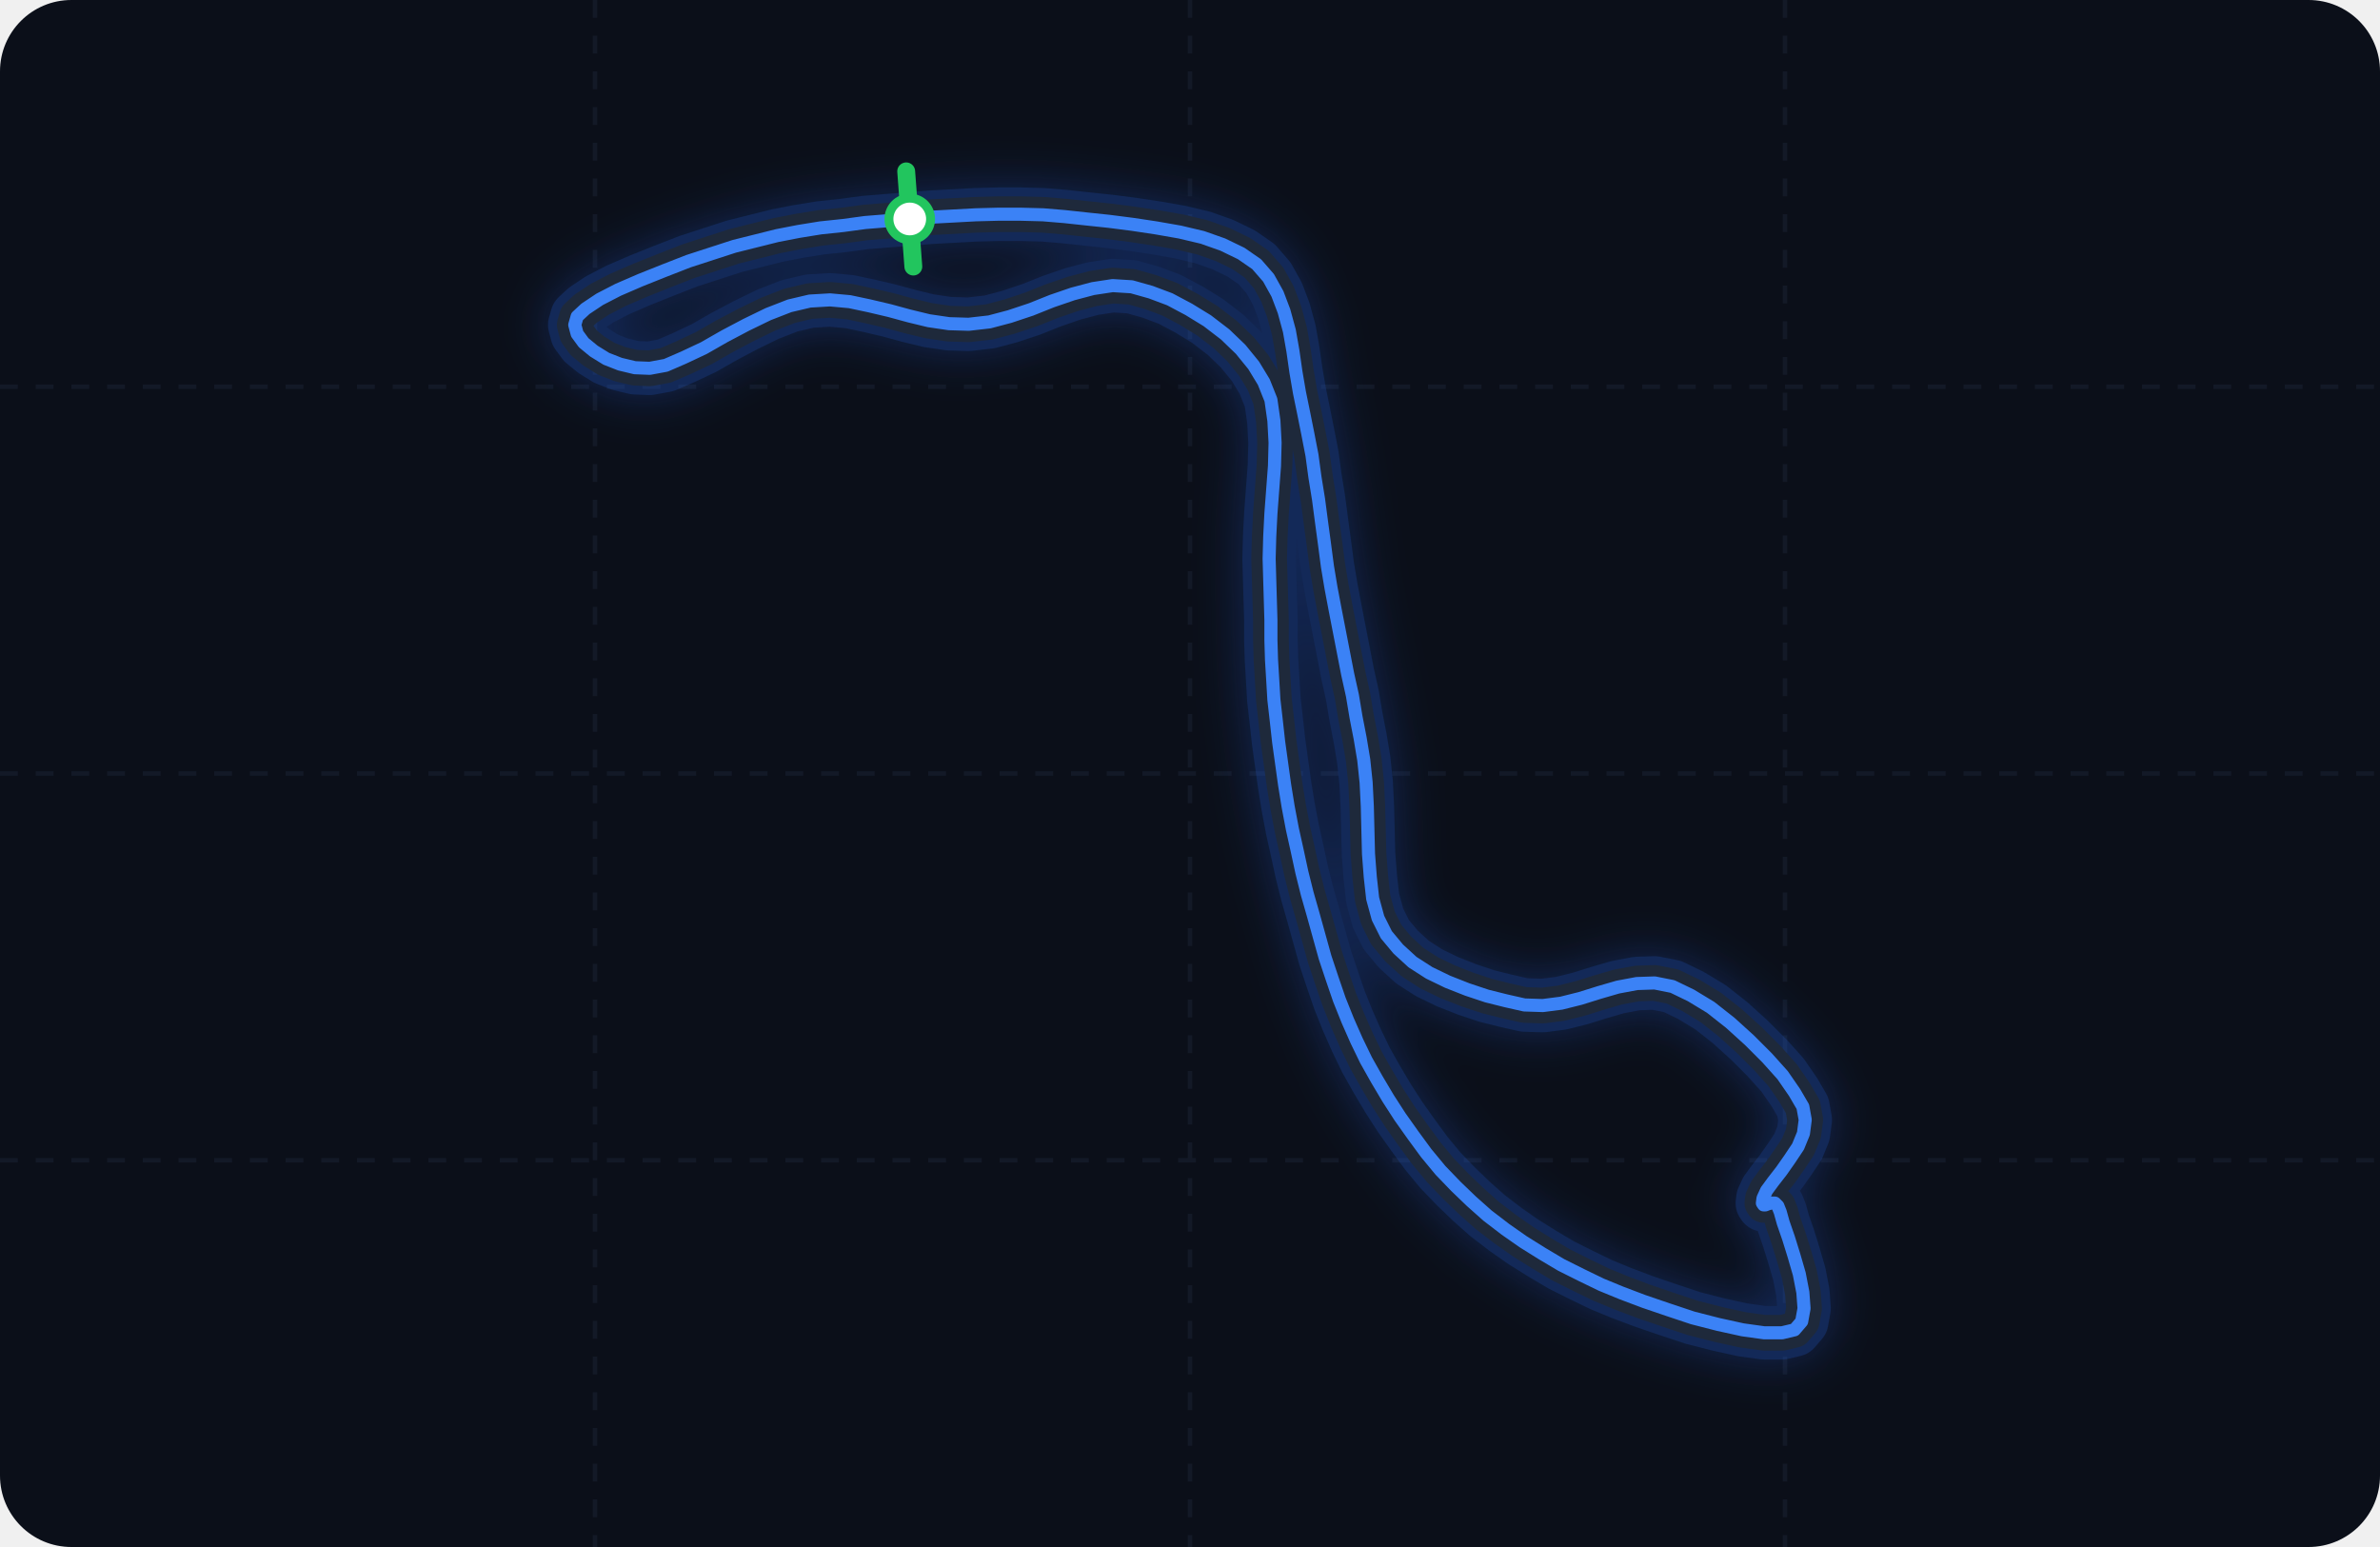
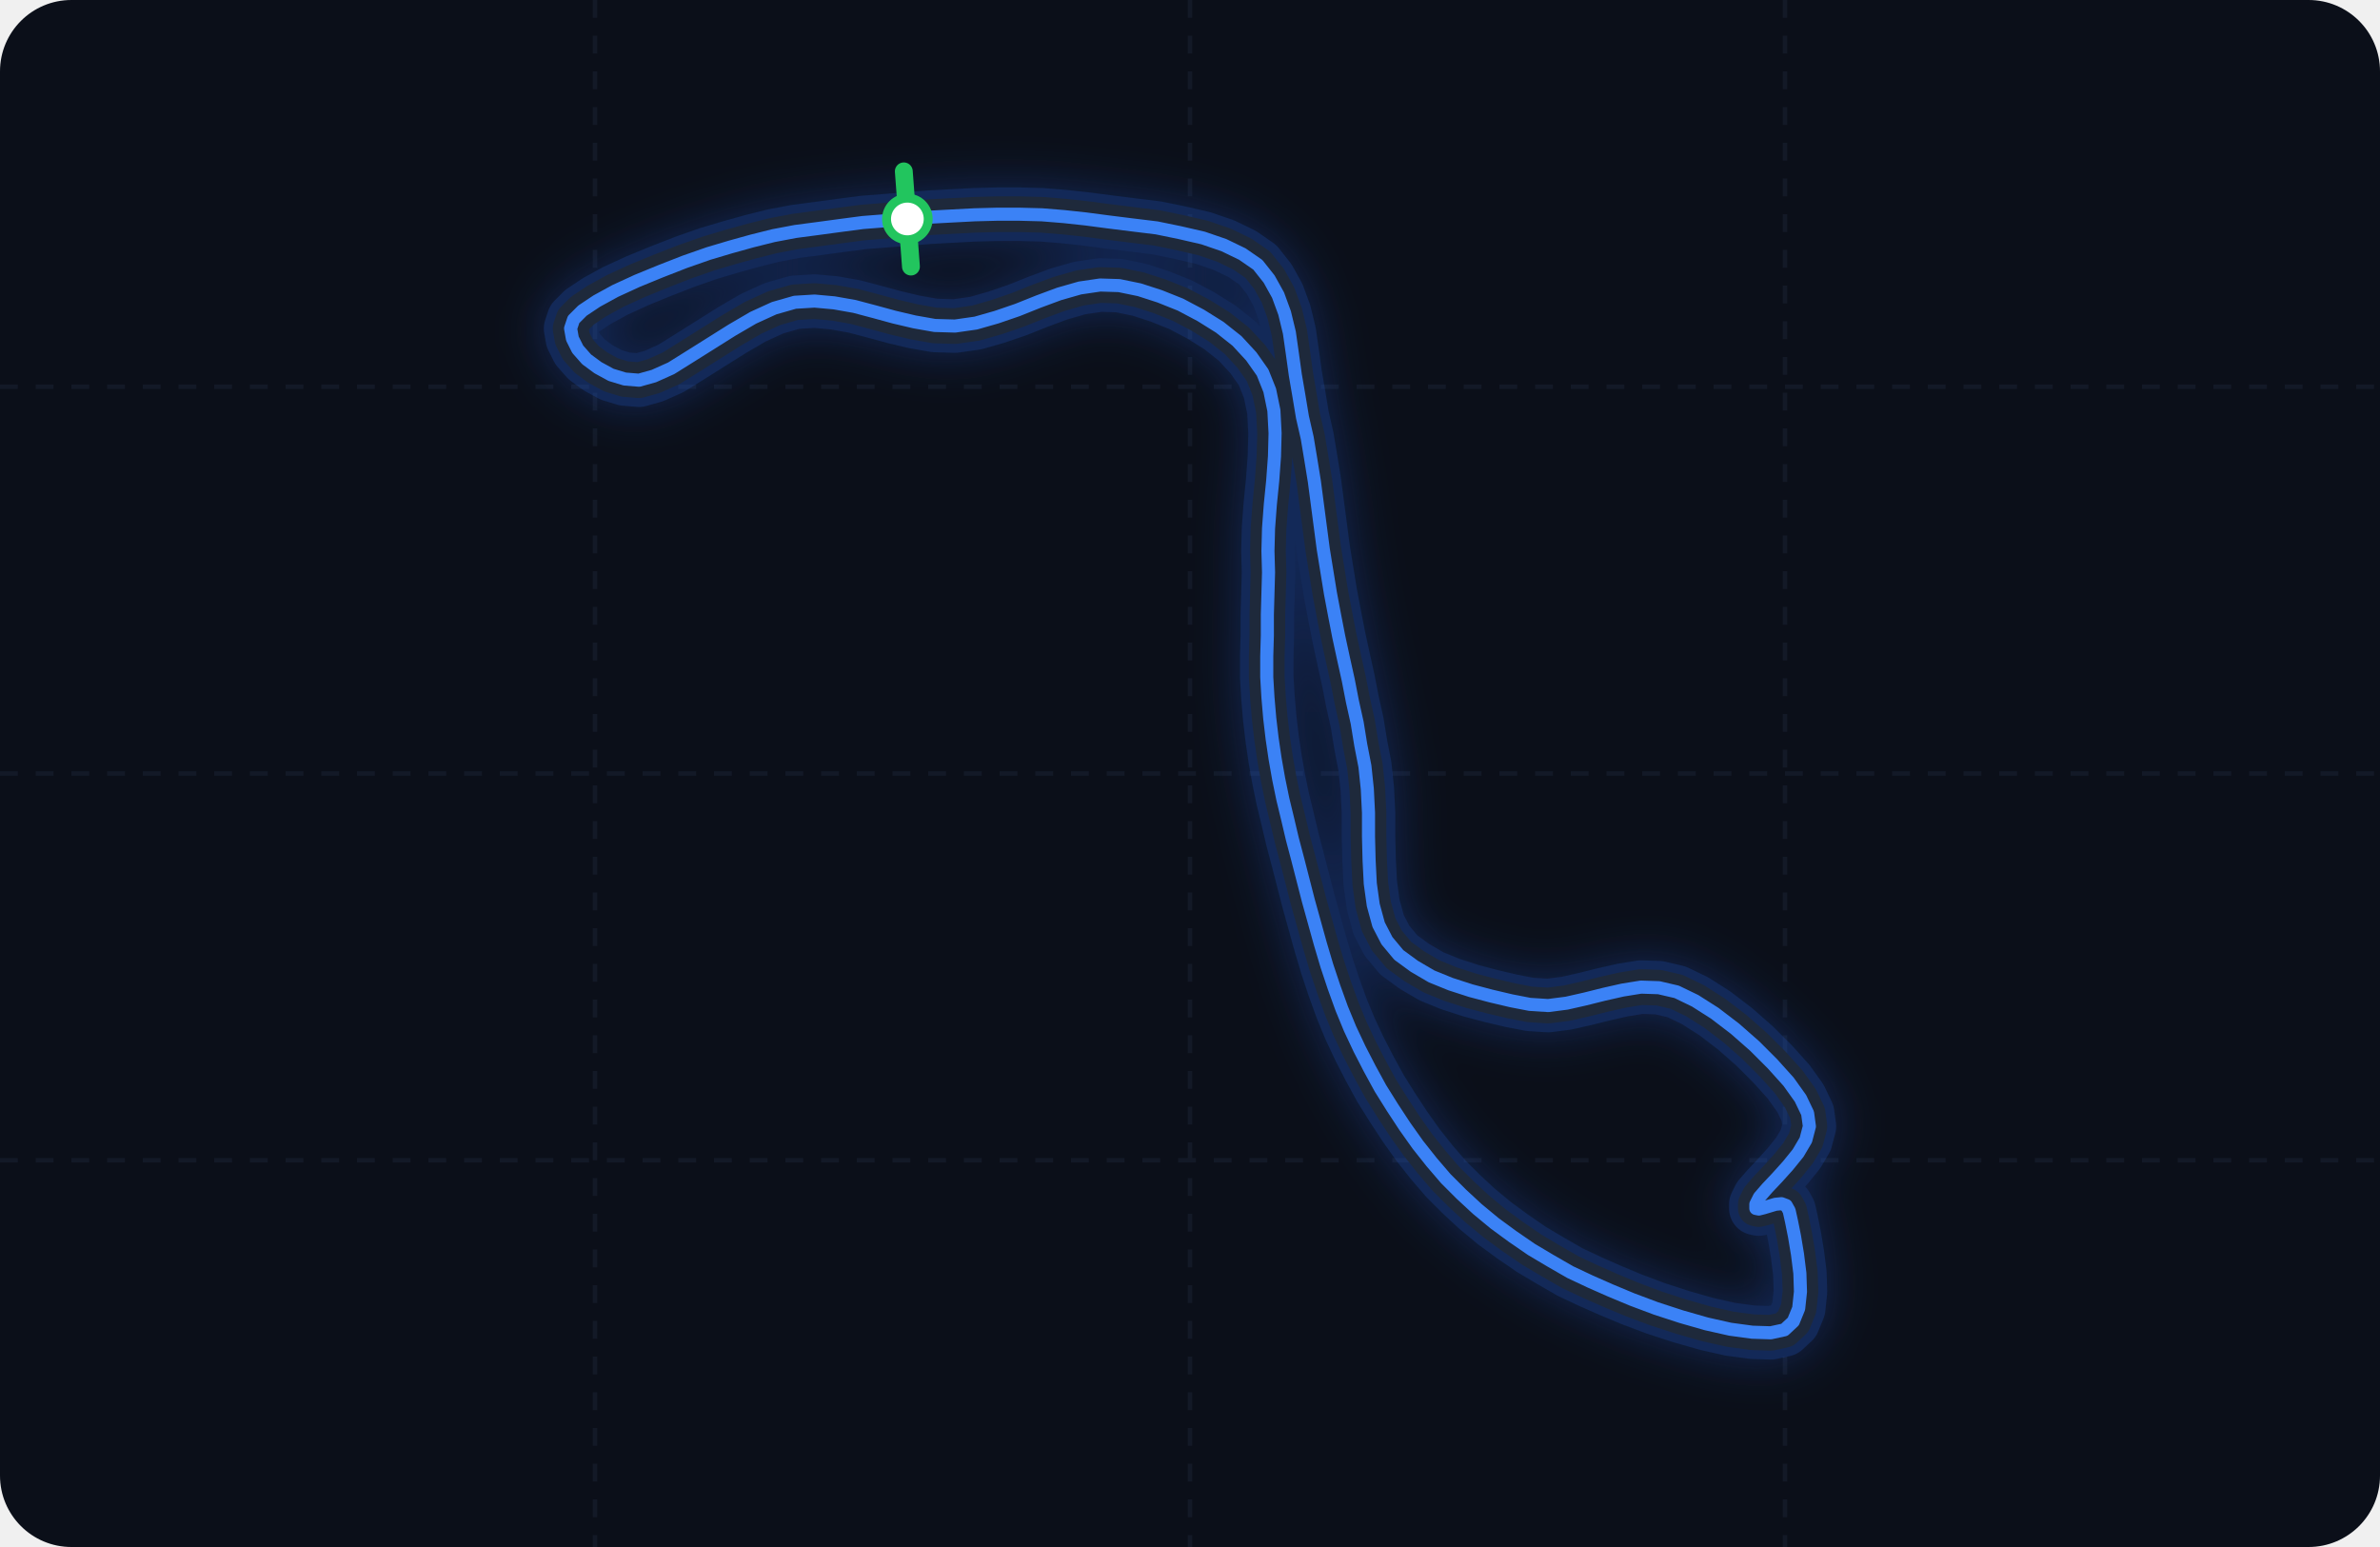
<svg xmlns="http://www.w3.org/2000/svg" viewBox="0 0 400 260" width="100%" height="100%" class="circuit-miniature">
  <defs>
    <filter id="glow-gt" x="-20%" y="-20%" width="140%" height="140%">
      <feGaussianBlur stdDeviation="4" result="blur" />
      <feMerge>
        <feMergeNode in="blur" />
        <feMergeNode in="SourceGraphic" />
      </feMerge>
    </filter>
  </defs>
  <rect width="400" height="260" fill="#0b0f19" rx="12" />
  <path d="M 0 65 H 400 M 0 130 H 400 M 0 195 H 400 M 100 0 V 260 M 200 0 V 260 M 300 0 V 260" stroke="#1e293b" stroke-width="0.75" stroke-dasharray="3 3" opacity="0.4" />
-   <path d="M 152.9 36.8 L 156.6 36.5 L 160.3 36.3 L 164.0 36.1 L 167.8 36.0 L 171.5 36.0 L 175.3 36.1 L 178.9 36.4 L 182.6 36.8 L 186.4 37.2 L 190.3 37.7 L 194.3 38.3 L 198.3 39.0 L 202.1 39.9 L 205.5 41.1 L 208.6 42.6 L 211.2 44.4 L 213.2 46.7 L 214.7 49.4 L 215.8 52.3 L 216.7 55.6 L 217.3 59.0 L 217.8 62.5 L 218.4 66.0 L 219.1 69.4 L 219.8 72.9 L 220.5 76.5 L 221.0 80.2 L 221.6 83.9 L 222.1 87.7 L 222.6 91.4 L 223.1 95.2 L 223.7 98.8 L 224.4 102.5 L 225.1 106.1 L 225.8 109.7 L 226.5 113.3 L 227.3 116.9 L 227.9 120.5 L 228.6 124.1 L 229.2 127.7 L 229.6 131.5 L 229.8 135.5 L 229.9 139.5 L 230.0 143.5 L 230.3 147.4 L 230.7 151.0 L 231.6 154.3 L 233.0 157.1 L 235.0 159.5 L 237.4 161.7 L 240.2 163.5 L 243.3 165.0 L 246.6 166.3 L 249.9 167.4 L 253.1 168.2 L 256.2 168.9 L 259.3 169.0 L 262.4 168.6 L 265.6 167.8 L 268.8 166.8 L 271.9 165.9 L 275.1 165.3 L 278.1 165.2 L 281.1 165.8 L 284.2 167.3 L 287.5 169.3 L 290.8 171.9 L 294.0 174.8 L 297.0 177.8 L 299.6 180.7 L 301.6 183.6 L 303.0 186.0 L 303.4 188.2 L 303.1 190.5 L 302.2 192.7 L 300.8 194.8 L 299.4 196.8 L 298.0 198.6 L 296.9 200.1 L 296.3 201.4 L 296.2 202.2 L 296.4 202.5 L 296.7 202.5 L 297.2 202.3 L 297.7 202.2 L 298.3 202.2 L 298.8 202.7 L 299.2 203.7 L 299.7 205.5 L 300.6 208.1 L 301.5 211.0 L 302.4 214.1 L 303.0 217.2 L 303.2 219.9 L 302.8 222.1 L 301.6 223.5 L 299.5 224.0 L 296.5 224.0 L 292.9 223.5 L 288.8 222.6 L 284.5 221.5 L 280.3 220.1 L 276.2 218.7 L 272.5 217.3 L 269.1 215.9 L 265.8 214.3 L 262.4 212.6 L 259.2 210.7 L 256.0 208.7 L 253.0 206.6 L 250.0 204.3 L 247.3 201.9 L 244.7 199.4 L 242.1 196.7 L 239.7 193.8 L 237.5 190.8 L 235.3 187.7 L 233.3 184.6 L 231.4 181.4 L 229.6 178.2 L 228.0 174.9 L 226.5 171.5 L 225.1 168.0 L 223.9 164.5 L 222.7 160.9 L 221.7 157.3 L 220.7 153.7 L 219.7 150.2 L 218.8 146.6 L 218.0 142.9 L 217.2 139.3 L 216.5 135.6 L 215.9 131.9 L 215.4 128.3 L 214.9 124.7 L 214.5 121.1 L 214.1 117.6 L 213.9 114.2 L 213.7 110.9 L 213.6 107.6 L 213.6 104.2 L 213.5 100.8 L 213.4 97.4 L 213.3 93.9 L 213.4 90.2 L 213.6 86.3 L 213.9 82.3 L 214.2 78.3 L 214.3 74.4 L 214.1 70.7 L 213.6 67.2 L 212.4 64.2 L 210.7 61.4 L 208.5 58.7 L 205.9 56.2 L 202.9 53.9 L 199.8 52.0 L 196.6 50.3 L 193.4 49.1 L 190.2 48.2 L 187.0 48.0 L 183.7 48.5 L 180.3 49.4 L 176.8 50.6 L 173.3 52.0 L 169.7 53.2 L 166.3 54.1 L 162.8 54.5 L 159.5 54.4 L 156.1 53.9 L 152.8 53.1 L 149.5 52.2 L 146.1 51.4 L 142.8 50.7 L 139.5 50.4 L 136.1 50.6 L 132.7 51.4 L 129.1 52.8 L 125.4 54.6 L 121.8 56.5 L 118.3 58.5 L 114.9 60.1 L 111.9 61.4 L 109.2 61.9 L 106.7 61.8 L 104.2 61.2 L 101.9 60.3 L 99.8 59.0 L 98.1 57.6 L 97.0 56.1 L 96.6 54.6 L 97.0 53.2 L 98.4 51.9 L 100.8 50.3 L 103.9 48.7 L 107.6 47.1 L 111.6 45.5 L 115.7 43.9 L 119.7 42.6 L 123.4 41.4 L 127.0 40.5 L 130.6 39.6 L 134.2 38.9 L 137.9 38.3 L 141.7 37.9 L 145.4 37.4 L 149.1 37.1 L 152.9 36.8 Z" fill="none" stroke="#2563eb" stroke-width="9" stroke-linecap="round" stroke-linejoin="round" opacity="0.3" filter="url(#glow-gt)" />
-   <path d="M 152.9 36.8 L 156.6 36.5 L 160.3 36.3 L 164.0 36.1 L 167.8 36.0 L 171.5 36.0 L 175.3 36.1 L 178.9 36.4 L 182.6 36.8 L 186.4 37.2 L 190.3 37.7 L 194.3 38.3 L 198.3 39.0 L 202.1 39.9 L 205.5 41.1 L 208.6 42.6 L 211.2 44.4 L 213.2 46.7 L 214.7 49.4 L 215.8 52.3 L 216.7 55.6 L 217.3 59.0 L 217.8 62.5 L 218.4 66.0 L 219.1 69.4 L 219.8 72.9 L 220.5 76.5 L 221.0 80.2 L 221.6 83.9 L 222.1 87.7 L 222.6 91.4 L 223.1 95.2 L 223.7 98.8 L 224.4 102.5 L 225.1 106.1 L 225.8 109.7 L 226.5 113.3 L 227.3 116.9 L 227.9 120.5 L 228.6 124.1 L 229.2 127.7 L 229.6 131.5 L 229.8 135.5 L 229.9 139.5 L 230.0 143.5 L 230.3 147.4 L 230.7 151.0 L 231.6 154.3 L 233.0 157.1 L 235.0 159.5 L 237.4 161.7 L 240.2 163.5 L 243.3 165.0 L 246.6 166.3 L 249.9 167.4 L 253.1 168.2 L 256.2 168.9 L 259.3 169.0 L 262.4 168.6 L 265.6 167.8 L 268.8 166.8 L 271.9 165.9 L 275.1 165.3 L 278.1 165.2 L 281.1 165.8 L 284.2 167.3 L 287.5 169.3 L 290.8 171.9 L 294.0 174.8 L 297.0 177.8 L 299.6 180.7 L 301.6 183.6 L 303.0 186.0 L 303.4 188.2 L 303.1 190.5 L 302.2 192.7 L 300.8 194.8 L 299.4 196.8 L 298.0 198.6 L 296.9 200.1 L 296.3 201.4 L 296.2 202.2 L 296.4 202.5 L 296.7 202.5 L 297.2 202.3 L 297.7 202.2 L 298.3 202.2 L 298.8 202.7 L 299.2 203.7 L 299.7 205.5 L 300.6 208.1 L 301.5 211.0 L 302.4 214.1 L 303.0 217.2 L 303.2 219.9 L 302.8 222.1 L 301.6 223.5 L 299.5 224.0 L 296.5 224.0 L 292.9 223.5 L 288.8 222.6 L 284.5 221.5 L 280.3 220.1 L 276.2 218.7 L 272.5 217.3 L 269.1 215.9 L 265.8 214.3 L 262.4 212.6 L 259.2 210.7 L 256.0 208.7 L 253.0 206.6 L 250.0 204.3 L 247.3 201.9 L 244.7 199.4 L 242.1 196.7 L 239.7 193.8 L 237.5 190.8 L 235.3 187.7 L 233.3 184.6 L 231.4 181.4 L 229.6 178.2 L 228.0 174.9 L 226.5 171.5 L 225.1 168.0 L 223.9 164.5 L 222.7 160.9 L 221.7 157.3 L 220.7 153.7 L 219.7 150.2 L 218.8 146.6 L 218.0 142.9 L 217.2 139.3 L 216.5 135.6 L 215.9 131.9 L 215.4 128.3 L 214.9 124.7 L 214.5 121.1 L 214.1 117.6 L 213.9 114.2 L 213.7 110.9 L 213.6 107.6 L 213.6 104.2 L 213.5 100.8 L 213.4 97.4 L 213.3 93.9 L 213.4 90.2 L 213.6 86.3 L 213.9 82.3 L 214.2 78.3 L 214.3 74.4 L 214.1 70.7 L 213.6 67.2 L 212.4 64.2 L 210.7 61.4 L 208.5 58.7 L 205.9 56.2 L 202.9 53.9 L 199.8 52.0 L 196.6 50.3 L 193.4 49.1 L 190.2 48.2 L 187.0 48.0 L 183.7 48.5 L 180.3 49.4 L 176.8 50.6 L 173.3 52.0 L 169.7 53.2 L 166.3 54.1 L 162.8 54.5 L 159.5 54.4 L 156.1 53.9 L 152.8 53.1 L 149.5 52.2 L 146.1 51.4 L 142.8 50.7 L 139.5 50.4 L 136.1 50.6 L 132.7 51.4 L 129.1 52.8 L 125.4 54.6 L 121.8 56.5 L 118.3 58.5 L 114.9 60.1 L 111.9 61.4 L 109.2 61.9 L 106.7 61.8 L 104.2 61.2 L 101.9 60.3 L 99.8 59.0 L 98.1 57.6 L 97.0 56.1 L 96.6 54.6 L 97.0 53.2 L 98.4 51.9 L 100.8 50.3 L 103.9 48.7 L 107.6 47.1 L 111.6 45.5 L 115.7 43.9 L 119.7 42.6 L 123.4 41.4 L 127.0 40.5 L 130.6 39.6 L 134.2 38.9 L 137.9 38.3 L 141.7 37.9 L 145.4 37.4 L 149.1 37.1 L 152.9 36.8 Z" fill="none" stroke="#1e293b" stroke-width="6" stroke-linecap="round" stroke-linejoin="round" />
-   <path d="M 152.9 36.8 L 156.6 36.5 L 160.3 36.3 L 164.0 36.1 L 167.8 36.0 L 171.5 36.0 L 175.3 36.1 L 178.9 36.4 L 182.6 36.8 L 186.4 37.2 L 190.3 37.7 L 194.3 38.3 L 198.3 39.0 L 202.1 39.9 L 205.5 41.1 L 208.6 42.6 L 211.2 44.4 L 213.2 46.7 L 214.7 49.4 L 215.8 52.3 L 216.7 55.6 L 217.3 59.0 L 217.8 62.5 L 218.4 66.0 L 219.1 69.4 L 219.8 72.9 L 220.5 76.5 L 221.0 80.2 L 221.6 83.9 L 222.1 87.7 L 222.6 91.4 L 223.1 95.2 L 223.7 98.8 L 224.4 102.5 L 225.1 106.1 L 225.8 109.7 L 226.5 113.3 L 227.3 116.9 L 227.9 120.5 L 228.6 124.1 L 229.2 127.7 L 229.6 131.5 L 229.8 135.5 L 229.9 139.5 L 230.0 143.5 L 230.3 147.4 L 230.7 151.0 L 231.6 154.3 L 233.0 157.1 L 235.0 159.5 L 237.4 161.7 L 240.2 163.5 L 243.3 165.0 L 246.6 166.3 L 249.9 167.4 L 253.1 168.2 L 256.2 168.9 L 259.3 169.0 L 262.4 168.6 L 265.6 167.8 L 268.8 166.8 L 271.9 165.9 L 275.1 165.3 L 278.1 165.2 L 281.1 165.8 L 284.2 167.3 L 287.5 169.3 L 290.8 171.9 L 294.0 174.8 L 297.0 177.8 L 299.6 180.7 L 301.6 183.6 L 303.0 186.0 L 303.4 188.2 L 303.1 190.5 L 302.2 192.7 L 300.8 194.8 L 299.4 196.8 L 298.0 198.6 L 296.9 200.1 L 296.3 201.4 L 296.2 202.2 L 296.4 202.5 L 296.7 202.5 L 297.2 202.3 L 297.7 202.2 L 298.3 202.2 L 298.8 202.7 L 299.2 203.7 L 299.7 205.5 L 300.6 208.1 L 301.5 211.0 L 302.4 214.1 L 303.0 217.2 L 303.2 219.9 L 302.8 222.1 L 301.6 223.5 L 299.5 224.0 L 296.5 224.0 L 292.9 223.5 L 288.8 222.6 L 284.5 221.5 L 280.3 220.1 L 276.2 218.7 L 272.5 217.3 L 269.1 215.9 L 265.8 214.3 L 262.4 212.6 L 259.2 210.7 L 256.0 208.7 L 253.0 206.6 L 250.0 204.3 L 247.3 201.9 L 244.7 199.4 L 242.1 196.7 L 239.7 193.8 L 237.5 190.8 L 235.3 187.7 L 233.3 184.6 L 231.4 181.4 L 229.6 178.2 L 228.0 174.9 L 226.5 171.5 L 225.1 168.0 L 223.9 164.5 L 222.7 160.9 L 221.7 157.3 L 220.7 153.7 L 219.7 150.2 L 218.8 146.6 L 218.0 142.9 L 217.2 139.3 L 216.5 135.6 L 215.9 131.9 L 215.4 128.3 L 214.9 124.7 L 214.5 121.1 L 214.1 117.6 L 213.9 114.2 L 213.7 110.9 L 213.6 107.6 L 213.6 104.2 L 213.5 100.8 L 213.4 97.4 L 213.3 93.9 L 213.4 90.2 L 213.6 86.3 L 213.9 82.3 L 214.2 78.3 L 214.3 74.4 L 214.1 70.7 L 213.6 67.2 L 212.4 64.2 L 210.7 61.4 L 208.5 58.7 L 205.9 56.2 L 202.9 53.9 L 199.8 52.0 L 196.6 50.3 L 193.4 49.1 L 190.2 48.2 L 187.0 48.0 L 183.7 48.5 L 180.3 49.4 L 176.8 50.6 L 173.3 52.0 L 169.7 53.2 L 166.3 54.1 L 162.8 54.5 L 159.5 54.4 L 156.1 53.9 L 152.8 53.1 L 149.5 52.2 L 146.1 51.4 L 142.8 50.7 L 139.5 50.4 L 136.1 50.6 L 132.7 51.4 L 129.1 52.8 L 125.4 54.6 L 121.8 56.5 L 118.3 58.5 L 114.9 60.1 L 111.9 61.4 L 109.2 61.9 L 106.7 61.8 L 104.2 61.2 L 101.9 60.3 L 99.8 59.0 L 98.1 57.6 L 97.0 56.1 L 96.6 54.6 L 97.0 53.2 L 98.4 51.9 L 100.8 50.3 L 103.9 48.7 L 107.6 47.1 L 111.6 45.5 L 115.7 43.9 L 119.7 42.6 L 123.4 41.4 L 127.0 40.5 L 130.6 39.6 L 134.2 38.9 L 137.9 38.3 L 141.7 37.9 L 145.4 37.4 L 149.1 37.1 L 152.9 36.8 Z" fill="none" stroke="#3b82f6" stroke-width="2.2" stroke-linecap="round" stroke-linejoin="round" />
-   <line x1="152.3" y1="28.8" x2="153.5" y2="44.8" stroke="#22c55e" stroke-width="3" stroke-linecap="round" />
-   <circle cx="152.9" cy="36.8" r="3.5" fill="#ffffff" stroke="#22c55e" stroke-width="1.5" />
+   <path d="M 152.5 36.8 L 156.3 36.5 L 160.0 36.3 L 163.8 36.1 L 167.6 36.0 L 171.3 36.0 L 175.1 36.1 L 178.8 36.4 L 182.5 36.8 L 186.3 37.3 L 190.3 37.8 L 194.4 38.3 L 198.3 39.1 L 202.2 40.0 L 205.7 41.2 L 208.8 42.7 L 211.4 44.5 L 213.3 46.9 L 214.8 49.6 L 215.9 52.6 L 216.7 55.9 L 217.2 59.4 L 217.7 63.0 L 218.3 66.5 L 218.9 70.1 L 219.7 73.6 L 220.3 77.2 L 220.9 80.9 L 221.4 84.7 L 221.9 88.5 L 222.4 92.3 L 223.0 96.0 L 223.6 99.7 L 224.3 103.4 L 225.0 107.0 L 225.8 110.7 L 226.6 114.3 L 227.3 117.9 L 228.1 121.5 L 228.7 125.2 L 229.4 128.8 L 229.8 132.6 L 230.0 136.6 L 230.0 140.6 L 230.1 144.6 L 230.3 148.5 L 230.8 152.1 L 231.7 155.4 L 233.1 158.1 L 235.1 160.5 L 237.7 162.4 L 240.6 164.1 L 243.8 165.4 L 247.2 166.5 L 250.6 167.4 L 254.0 168.2 L 257.1 168.8 L 260.2 169.0 L 263.3 168.6 L 266.4 167.9 L 269.6 167.1 L 272.7 166.4 L 275.8 165.9 L 278.8 166.0 L 281.8 166.7 L 284.9 168.2 L 288.2 170.3 L 291.6 172.9 L 294.9 175.8 L 297.9 178.8 L 300.6 181.8 L 302.6 184.6 L 303.8 187.1 L 304.1 189.3 L 303.5 191.6 L 302.2 193.8 L 300.5 195.9 L 298.7 197.9 L 297.0 199.7 L 295.7 201.2 L 295.1 202.4 L 295.1 203.1 L 295.6 203.2 L 296.4 203.0 L 297.4 202.7 L 298.4 202.4 L 299.4 202.3 L 300.2 202.6 L 300.7 203.5 L 301.1 205.3 L 301.6 207.8 L 302.1 210.8 L 302.5 214.0 L 302.6 217.1 L 302.3 219.9 L 301.4 222.1 L 299.9 223.5 L 297.6 224.0 L 294.5 223.9 L 290.8 223.4 L 286.8 222.5 L 282.6 221.3 L 278.3 219.9 L 274.3 218.4 L 270.7 216.9 L 267.3 215.4 L 263.9 213.8 L 260.6 211.9 L 257.4 210.0 L 254.2 207.8 L 251.2 205.6 L 248.3 203.2 L 245.6 200.7 L 243.0 198.1 L 240.6 195.3 L 238.3 192.4 L 236.1 189.3 L 234.0 186.1 L 232.0 182.9 L 230.2 179.6 L 228.5 176.3 L 226.9 172.9 L 225.5 169.5 L 224.2 165.9 L 223.0 162.3 L 221.9 158.6 L 220.9 155.0 L 219.9 151.4 L 219.0 147.9 L 218.1 144.4 L 217.2 141.0 L 216.4 137.6 L 215.6 134.3 L 214.9 130.9 L 214.3 127.5 L 213.8 124.1 L 213.4 120.7 L 213.1 117.2 L 212.9 113.8 L 212.9 110.3 L 213.0 106.8 L 213.0 103.3 L 213.1 99.8 L 213.2 96.2 L 213.1 92.6 L 213.2 88.8 L 213.5 84.8 L 213.9 80.8 L 214.2 76.7 L 214.3 72.8 L 214.1 69.0 L 213.4 65.6 L 212.2 62.6 L 210.3 59.9 L 207.9 57.3 L 205.0 55.0 L 201.8 53.0 L 198.4 51.2 L 194.9 49.8 L 191.5 48.7 L 188.1 48.0 L 184.9 47.9 L 181.5 48.4 L 178.0 49.4 L 174.5 50.7 L 171.0 52.1 L 167.5 53.3 L 164.0 54.3 L 160.5 54.8 L 157.1 54.7 L 153.7 54.1 L 150.3 53.3 L 147.0 52.4 L 143.6 51.5 L 140.2 50.9 L 136.9 50.6 L 133.6 50.8 L 130.1 51.8 L 126.6 53.4 L 123.0 55.5 L 119.5 57.7 L 116.0 59.9 L 112.8 61.9 L 109.9 63.2 L 107.4 63.9 L 105.0 63.7 L 102.7 63.0 L 100.5 61.8 L 98.6 60.4 L 97.1 58.7 L 96.2 56.9 L 95.9 55.2 L 96.4 53.7 L 97.9 52.2 L 100.3 50.6 L 103.4 48.9 L 107.1 47.2 L 111.0 45.6 L 115.1 44.0 L 119.1 42.6 L 122.8 41.5 L 126.4 40.5 L 130.0 39.6 L 133.7 38.9 L 137.5 38.4 L 141.2 37.9 L 145.0 37.4 L 148.8 37.1 L 152.5 36.8 Z" fill="none" stroke="#2563eb" stroke-width="9" stroke-linecap="round" stroke-linejoin="round" opacity="0.3" filter="url(#glow-gt)" />
+   <path d="M 152.5 36.8 L 156.3 36.5 L 160.0 36.3 L 163.8 36.1 L 167.6 36.0 L 171.3 36.0 L 175.1 36.1 L 178.8 36.4 L 182.5 36.8 L 186.3 37.3 L 190.3 37.8 L 194.4 38.3 L 198.3 39.1 L 202.2 40.0 L 205.7 41.2 L 208.8 42.7 L 211.4 44.5 L 213.3 46.9 L 214.8 49.6 L 215.9 52.6 L 216.7 55.9 L 217.2 59.4 L 217.7 63.0 L 218.3 66.5 L 218.9 70.1 L 219.7 73.6 L 220.3 77.2 L 220.9 80.9 L 221.4 84.7 L 221.9 88.5 L 222.4 92.3 L 223.0 96.0 L 223.6 99.7 L 224.3 103.4 L 225.0 107.0 L 225.8 110.7 L 226.6 114.3 L 227.3 117.9 L 228.1 121.5 L 228.7 125.2 L 229.4 128.8 L 229.8 132.6 L 230.0 136.6 L 230.0 140.6 L 230.1 144.6 L 230.3 148.5 L 230.8 152.1 L 231.7 155.4 L 233.1 158.1 L 235.1 160.5 L 237.7 162.4 L 240.6 164.1 L 243.8 165.4 L 247.2 166.5 L 250.6 167.4 L 254.0 168.2 L 257.1 168.8 L 260.2 169.0 L 263.3 168.6 L 266.4 167.9 L 269.6 167.1 L 272.7 166.4 L 275.8 165.9 L 278.8 166.0 L 281.8 166.7 L 284.9 168.2 L 288.2 170.3 L 291.6 172.9 L 294.9 175.8 L 297.9 178.8 L 300.6 181.8 L 302.6 184.6 L 303.8 187.1 L 304.1 189.3 L 303.5 191.6 L 302.2 193.8 L 300.5 195.9 L 298.7 197.9 L 297.0 199.7 L 295.7 201.2 L 295.1 202.4 L 295.1 203.1 L 295.6 203.2 L 296.4 203.0 L 297.4 202.7 L 298.4 202.4 L 299.4 202.3 L 300.2 202.6 L 300.7 203.5 L 301.1 205.3 L 301.6 207.8 L 302.1 210.8 L 302.5 214.0 L 302.6 217.1 L 302.3 219.9 L 301.4 222.1 L 299.9 223.5 L 297.6 224.0 L 294.5 223.9 L 290.8 223.4 L 286.8 222.5 L 282.6 221.3 L 278.3 219.9 L 274.3 218.4 L 270.7 216.9 L 267.3 215.4 L 263.9 213.8 L 260.6 211.9 L 257.4 210.0 L 254.2 207.8 L 251.2 205.6 L 248.3 203.2 L 245.6 200.7 L 243.0 198.1 L 240.6 195.3 L 238.3 192.4 L 236.1 189.3 L 234.0 186.1 L 232.0 182.9 L 230.2 179.6 L 228.5 176.3 L 226.9 172.9 L 225.5 169.5 L 224.2 165.9 L 223.0 162.3 L 221.9 158.6 L 220.9 155.0 L 219.9 151.4 L 219.0 147.9 L 218.1 144.4 L 217.2 141.0 L 216.4 137.6 L 215.6 134.3 L 214.9 130.9 L 214.3 127.5 L 213.8 124.1 L 213.4 120.7 L 213.1 117.2 L 212.9 113.8 L 212.9 110.3 L 213.0 106.8 L 213.0 103.3 L 213.1 99.8 L 213.2 96.2 L 213.1 92.6 L 213.2 88.8 L 213.5 84.8 L 213.9 80.8 L 214.2 76.7 L 214.3 72.8 L 214.1 69.0 L 213.4 65.6 L 212.2 62.6 L 210.3 59.9 L 207.9 57.3 L 205.0 55.0 L 201.8 53.0 L 198.4 51.2 L 194.9 49.8 L 191.5 48.7 L 188.1 48.0 L 184.9 47.9 L 181.5 48.4 L 178.0 49.4 L 174.5 50.7 L 171.0 52.1 L 167.5 53.3 L 164.0 54.3 L 160.5 54.8 L 157.1 54.7 L 153.7 54.1 L 150.3 53.3 L 147.0 52.4 L 143.6 51.5 L 140.2 50.9 L 136.9 50.6 L 133.6 50.8 L 130.1 51.8 L 126.6 53.4 L 123.0 55.5 L 119.5 57.7 L 116.0 59.9 L 112.8 61.9 L 109.9 63.2 L 107.4 63.9 L 105.0 63.7 L 102.7 63.0 L 100.5 61.8 L 98.6 60.4 L 97.1 58.7 L 96.2 56.9 L 95.9 55.2 L 96.4 53.7 L 97.9 52.2 L 100.3 50.6 L 103.4 48.9 L 107.1 47.2 L 111.0 45.6 L 115.1 44.0 L 119.1 42.6 L 122.8 41.5 L 126.4 40.5 L 130.0 39.6 L 133.7 38.9 L 137.5 38.4 L 141.2 37.9 L 145.0 37.4 L 148.8 37.1 L 152.5 36.8 Z" fill="none" stroke="#1e293b" stroke-width="6" stroke-linecap="round" stroke-linejoin="round" />
+   <path d="M 152.5 36.8 L 156.3 36.5 L 160.0 36.3 L 163.8 36.1 L 167.6 36.0 L 171.3 36.0 L 175.1 36.1 L 178.8 36.4 L 182.5 36.8 L 186.3 37.3 L 190.3 37.8 L 194.4 38.3 L 198.3 39.1 L 202.2 40.0 L 205.7 41.2 L 208.8 42.7 L 211.4 44.5 L 213.3 46.9 L 214.8 49.6 L 215.9 52.6 L 216.7 55.9 L 217.2 59.4 L 217.7 63.0 L 218.3 66.5 L 218.9 70.1 L 219.7 73.6 L 220.3 77.2 L 220.9 80.9 L 221.4 84.7 L 221.9 88.5 L 222.4 92.3 L 223.0 96.0 L 223.6 99.7 L 224.3 103.4 L 225.0 107.0 L 225.8 110.7 L 226.6 114.3 L 227.3 117.9 L 228.1 121.5 L 228.7 125.2 L 229.4 128.8 L 229.8 132.6 L 230.0 136.6 L 230.0 140.6 L 230.1 144.6 L 230.3 148.5 L 230.8 152.1 L 231.7 155.4 L 233.1 158.1 L 235.1 160.5 L 237.7 162.4 L 240.6 164.1 L 243.8 165.4 L 247.2 166.5 L 250.6 167.4 L 254.0 168.2 L 257.1 168.8 L 260.2 169.0 L 263.3 168.6 L 266.4 167.9 L 269.6 167.1 L 272.7 166.4 L 275.8 165.9 L 278.8 166.0 L 281.8 166.7 L 284.9 168.2 L 288.2 170.3 L 291.6 172.9 L 294.9 175.8 L 297.9 178.8 L 300.6 181.8 L 302.6 184.6 L 303.8 187.1 L 304.1 189.3 L 303.5 191.6 L 302.2 193.8 L 300.5 195.9 L 298.7 197.9 L 297.0 199.7 L 295.7 201.2 L 295.1 202.4 L 295.1 203.1 L 295.6 203.2 L 296.4 203.0 L 297.4 202.7 L 298.4 202.4 L 299.4 202.3 L 300.2 202.6 L 300.7 203.5 L 301.1 205.3 L 301.6 207.8 L 302.1 210.8 L 302.5 214.0 L 302.6 217.1 L 302.3 219.9 L 301.4 222.1 L 299.9 223.5 L 297.6 224.0 L 294.5 223.9 L 290.8 223.4 L 286.8 222.5 L 282.6 221.3 L 278.3 219.9 L 274.3 218.4 L 270.7 216.9 L 267.3 215.4 L 263.9 213.8 L 260.6 211.9 L 257.4 210.0 L 254.2 207.8 L 251.2 205.6 L 248.3 203.2 L 245.6 200.7 L 243.0 198.1 L 240.6 195.3 L 238.3 192.4 L 236.1 189.3 L 234.0 186.1 L 232.0 182.9 L 230.2 179.6 L 228.5 176.3 L 226.9 172.9 L 225.5 169.5 L 224.2 165.9 L 223.0 162.3 L 221.9 158.6 L 220.9 155.0 L 219.9 151.4 L 219.0 147.9 L 218.1 144.4 L 217.2 141.0 L 216.4 137.6 L 215.6 134.3 L 214.9 130.9 L 214.3 127.5 L 213.8 124.1 L 213.4 120.7 L 213.1 117.2 L 212.9 113.8 L 212.9 110.3 L 213.0 106.8 L 213.0 103.3 L 213.1 99.8 L 213.2 96.2 L 213.1 92.6 L 213.2 88.8 L 213.5 84.8 L 213.9 80.8 L 214.2 76.7 L 214.3 72.8 L 214.1 69.0 L 213.4 65.6 L 212.2 62.6 L 210.3 59.9 L 207.9 57.3 L 205.0 55.0 L 201.8 53.0 L 198.4 51.2 L 194.9 49.8 L 191.5 48.7 L 188.1 48.0 L 184.9 47.9 L 181.5 48.4 L 178.0 49.4 L 174.5 50.7 L 171.0 52.1 L 167.5 53.3 L 164.0 54.3 L 160.5 54.8 L 157.1 54.7 L 153.7 54.1 L 150.3 53.3 L 147.0 52.4 L 143.6 51.5 L 140.2 50.9 L 136.9 50.6 L 133.6 50.8 L 130.1 51.8 L 126.6 53.4 L 123.0 55.5 L 119.5 57.7 L 116.0 59.9 L 112.8 61.9 L 109.9 63.2 L 107.4 63.9 L 105.0 63.7 L 102.7 63.0 L 100.5 61.8 L 98.6 60.4 L 97.1 58.7 L 96.2 56.9 L 95.9 55.2 L 96.4 53.7 L 97.9 52.2 L 100.3 50.6 L 103.4 48.9 L 107.1 47.2 L 111.0 45.6 L 115.1 44.0 L 119.1 42.6 L 122.8 41.5 L 126.4 40.5 L 130.0 39.6 L 133.7 38.9 L 137.5 38.4 L 141.2 37.9 L 145.0 37.4 L 148.8 37.1 L 152.5 36.8 Z" fill="none" stroke="#3b82f6" stroke-width="2.2" stroke-linecap="round" stroke-linejoin="round" />
+   <line x1="151.9" y1="28.8" x2="153.1" y2="44.8" stroke="#22c55e" stroke-width="3" stroke-linecap="round" />
+   <circle cx="152.5" cy="36.8" r="3.5" fill="#ffffff" stroke="#22c55e" stroke-width="1.5" />
</svg>
